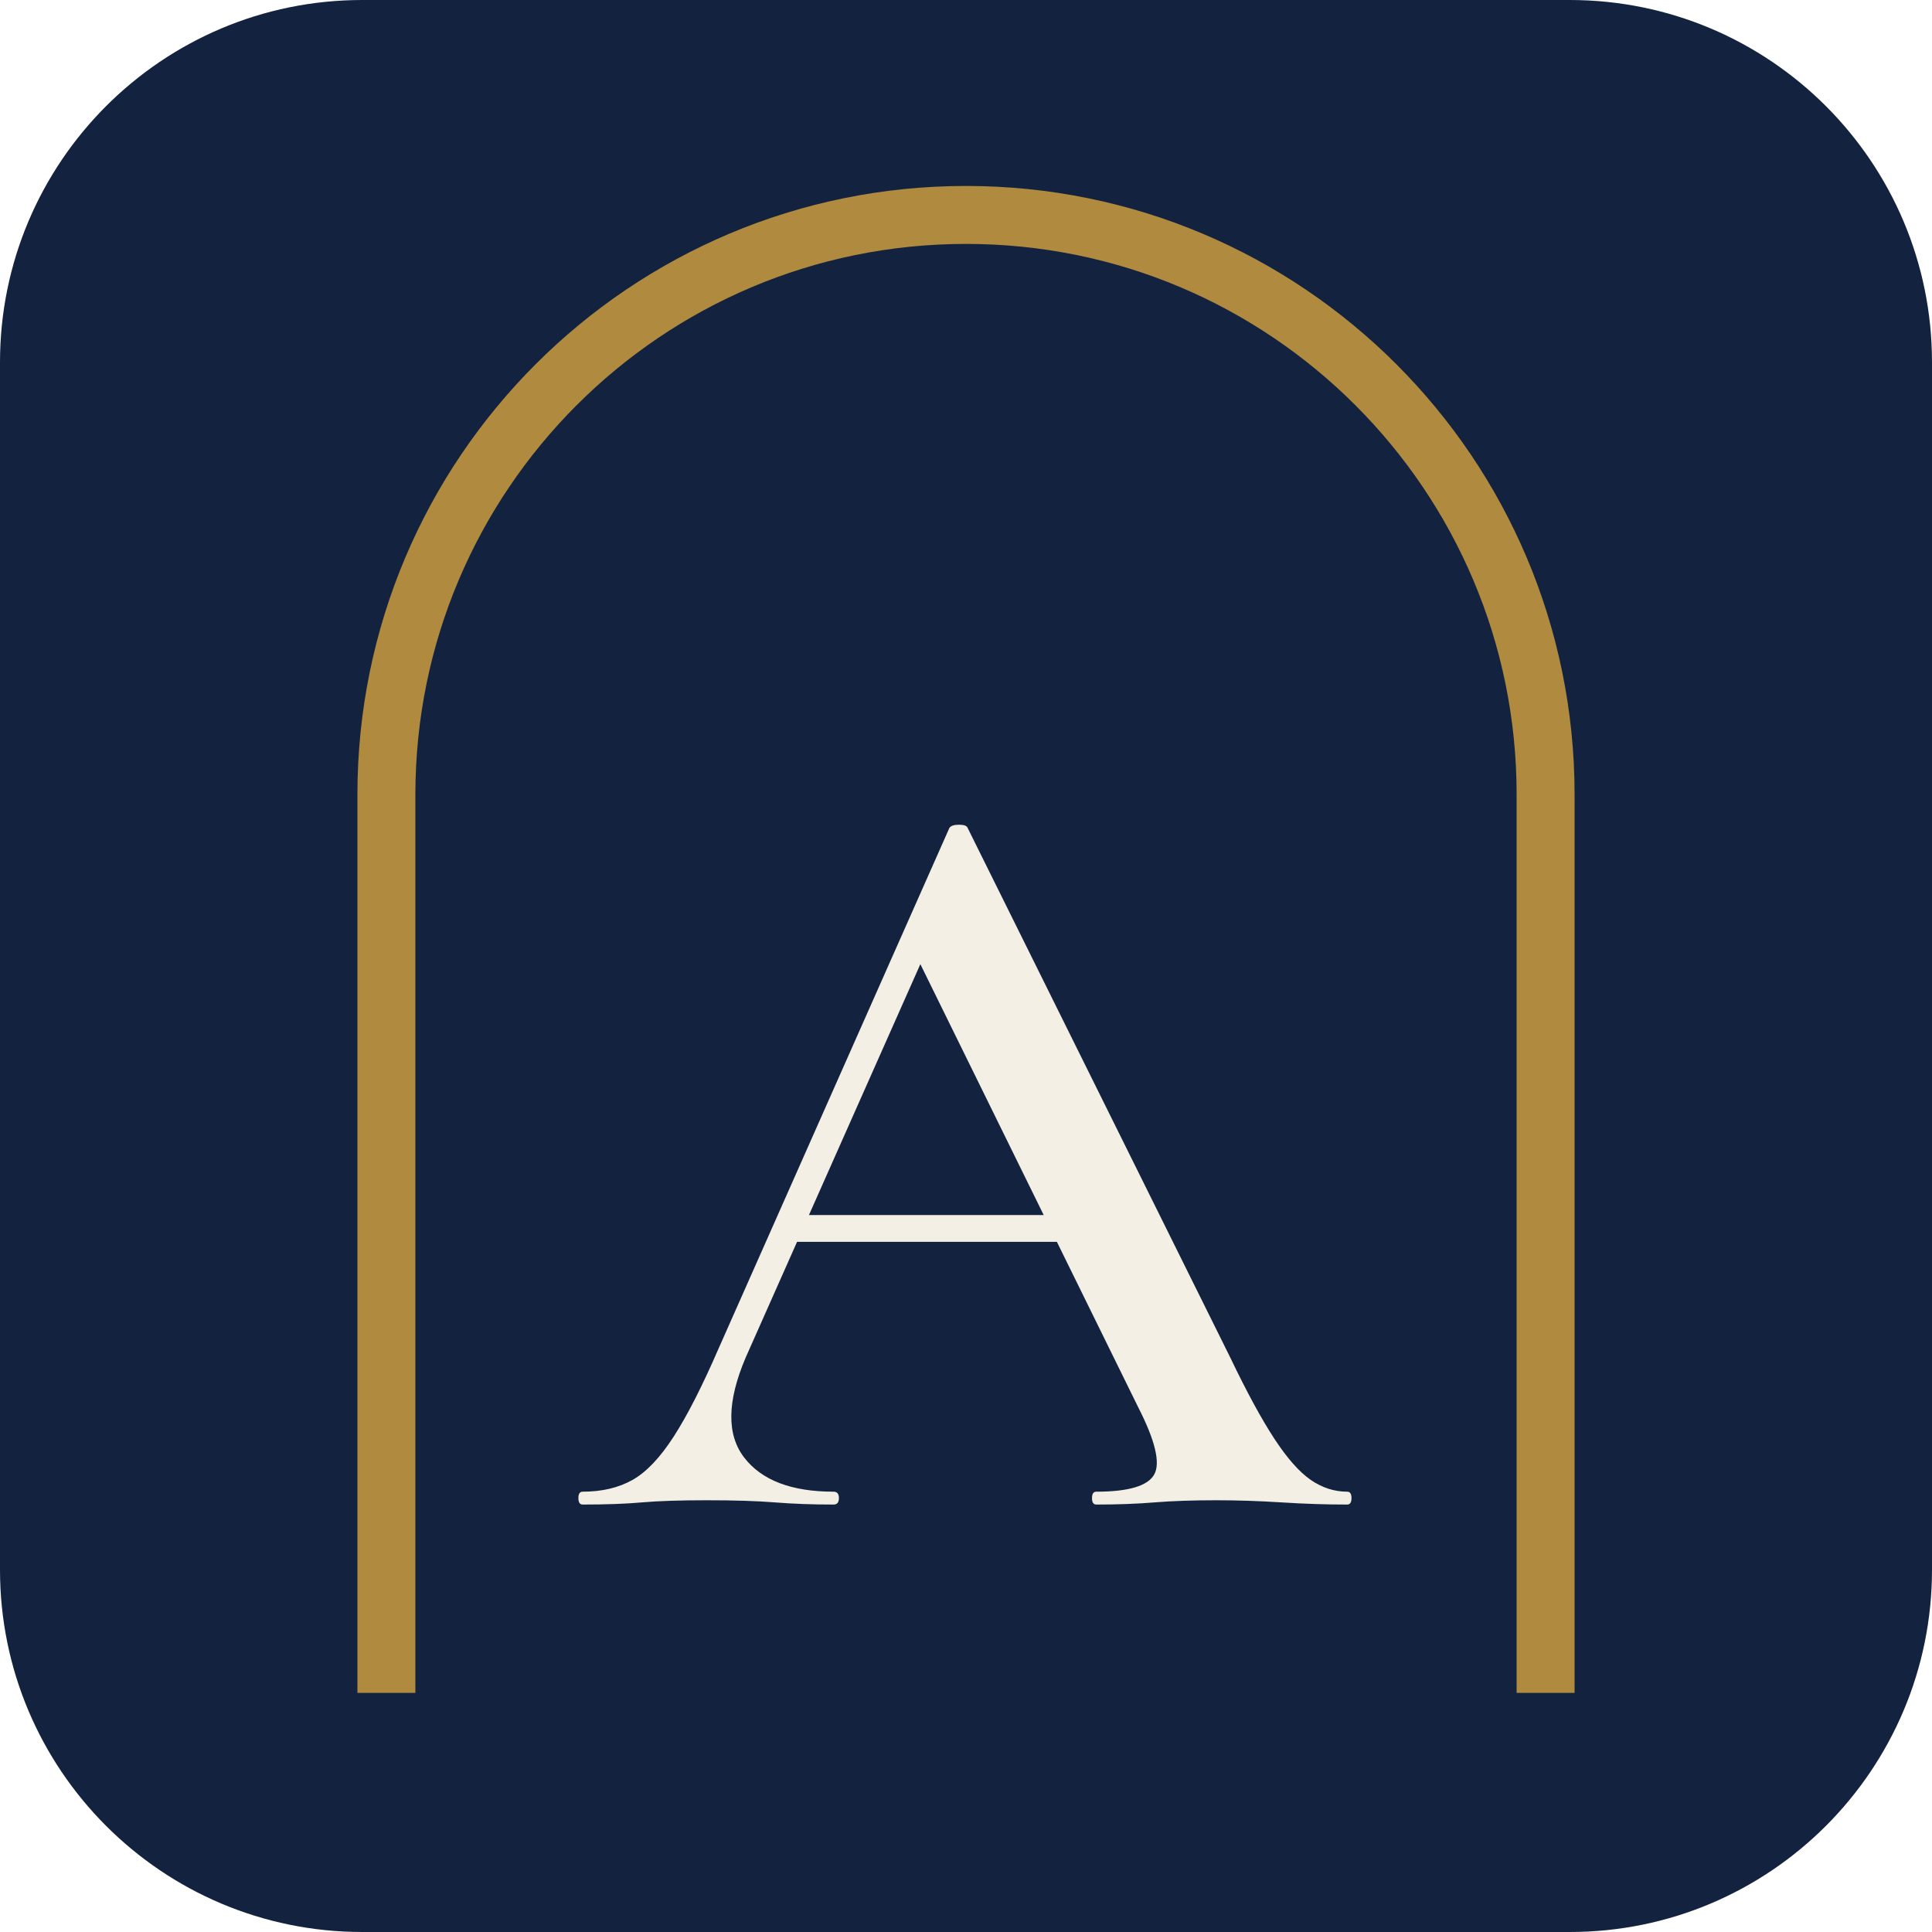
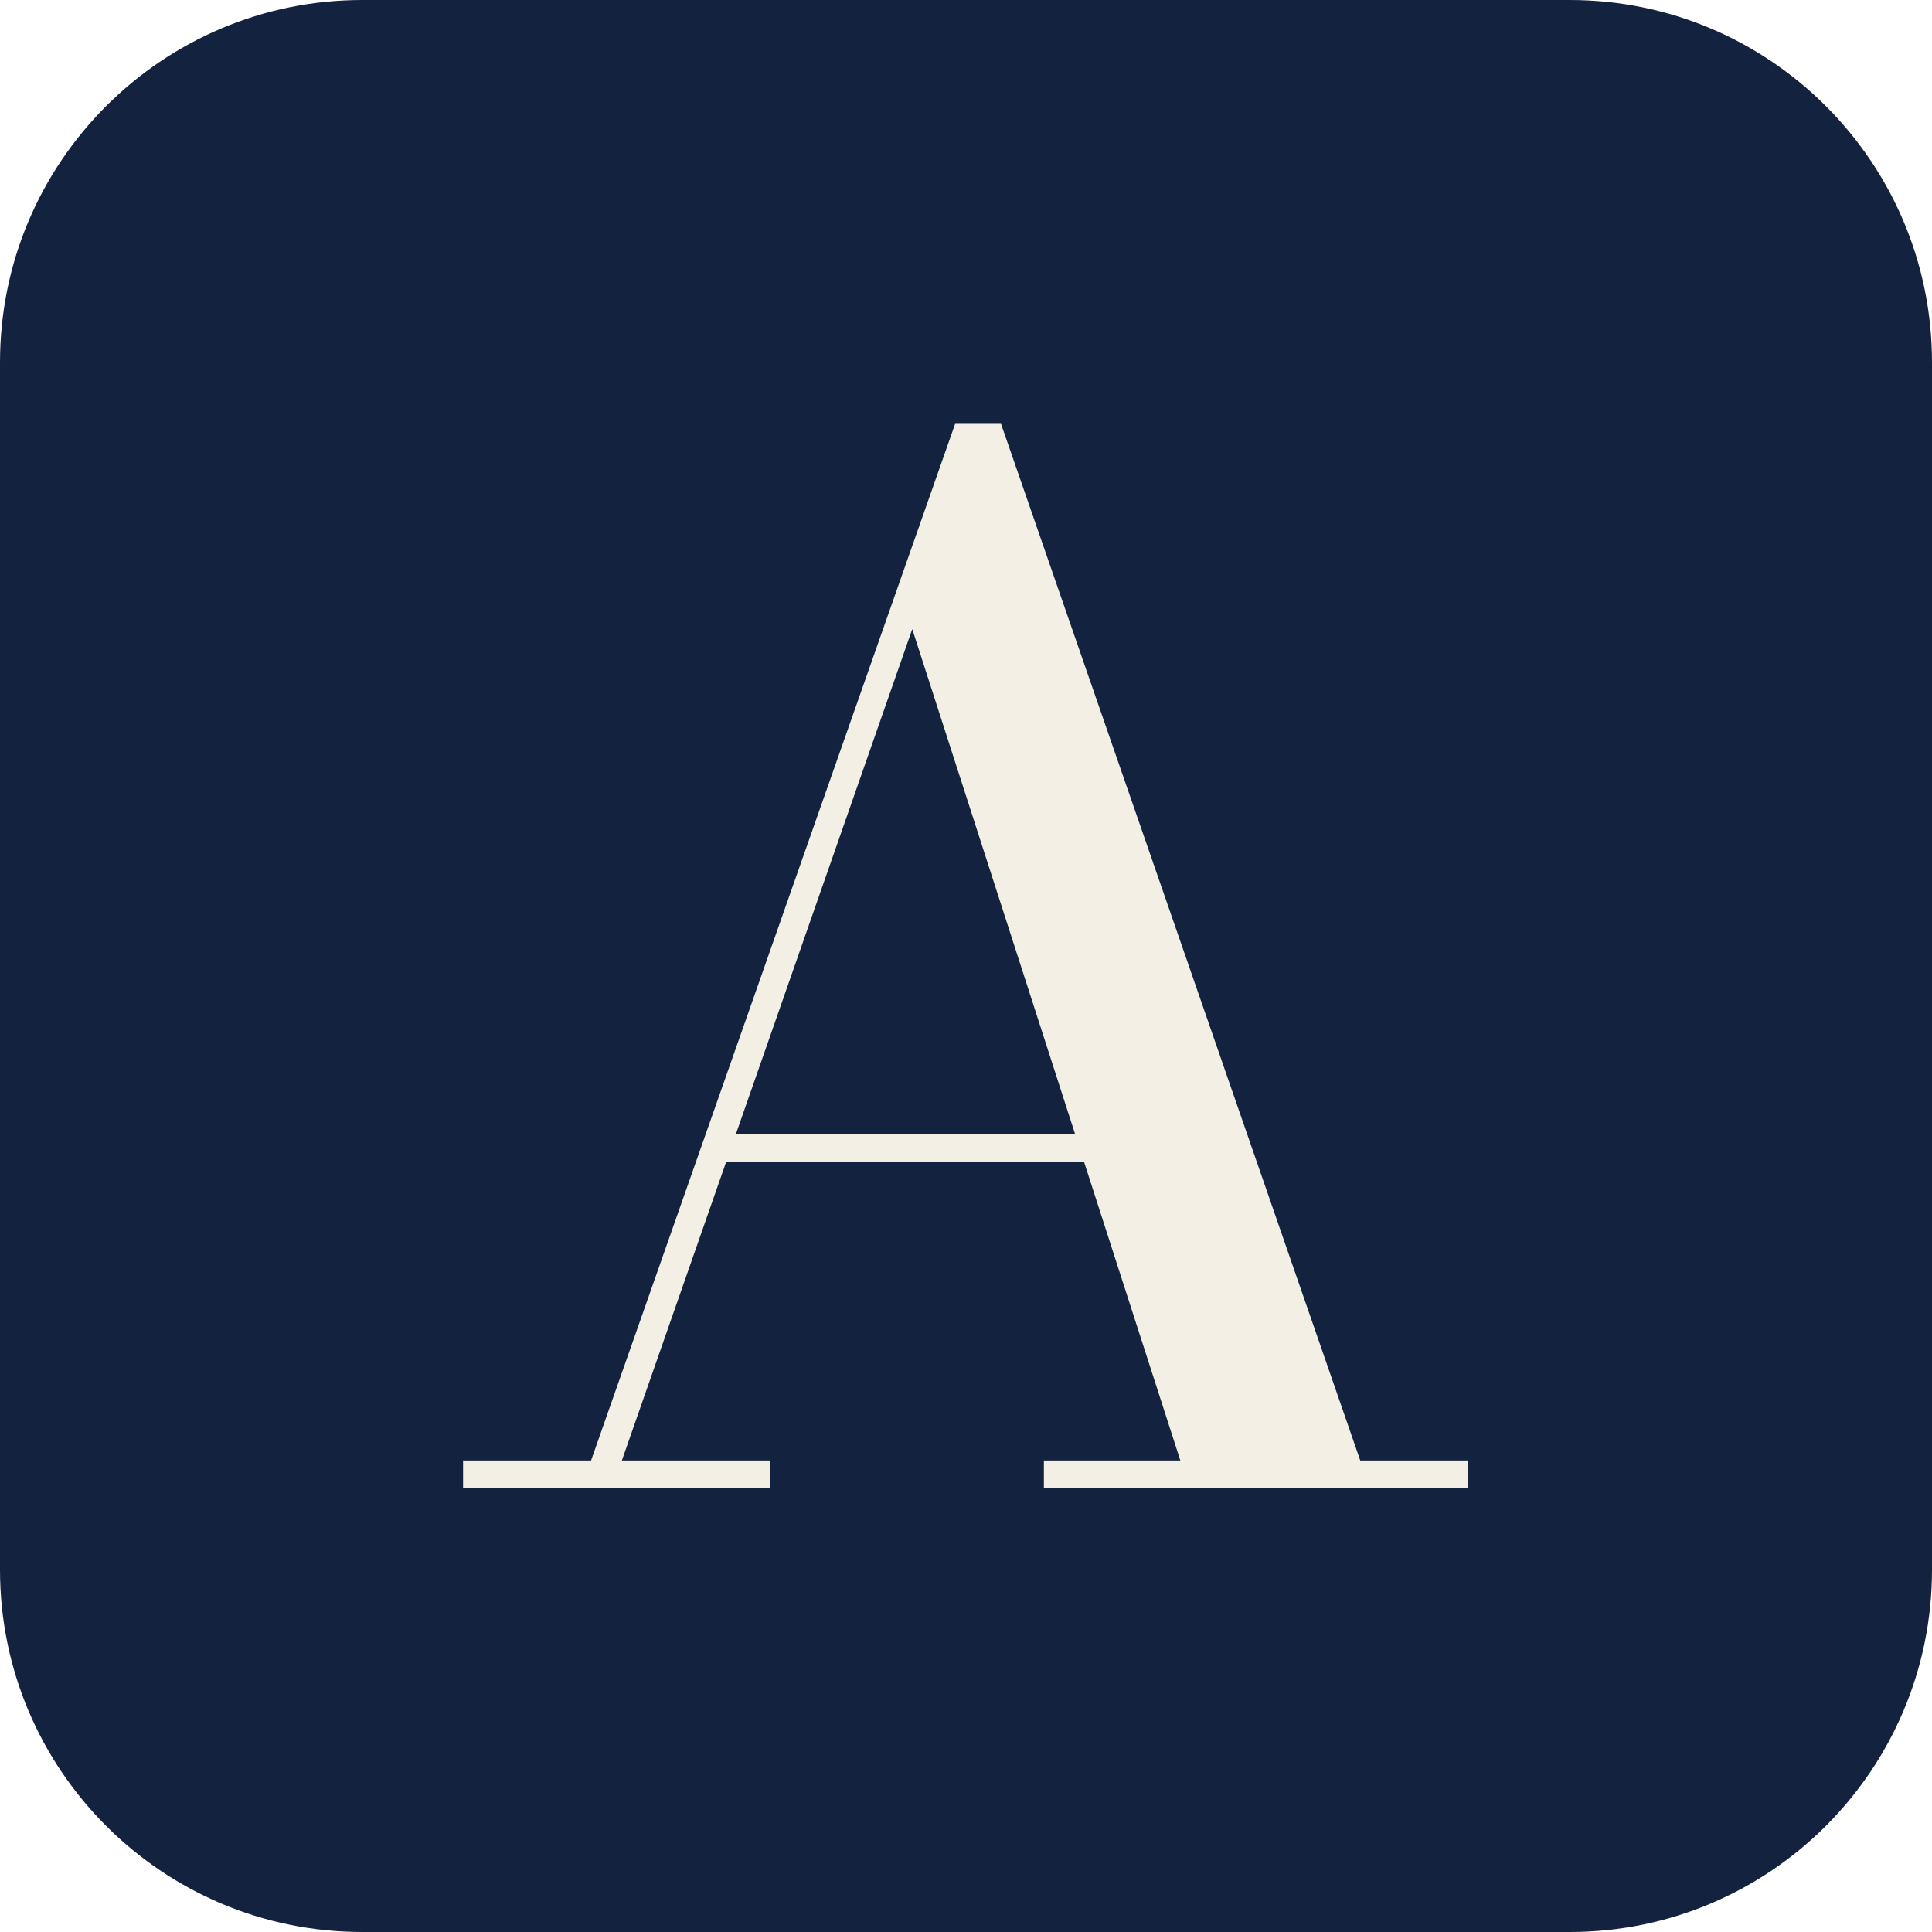
- <svg xmlns="http://www.w3.org/2000/svg" viewBox="0 0 32 32" width="32" height="32" role="img">
+ <svg xmlns="http://www.w3.org/2000/svg" viewBox="0 0 32.0 32.0" width="32" height="32" role="img">
  <rect width="32" height="32" rx="6" fill="#13233f" />
-   <path d="M6.40 28.04V13.16A9.60 9.60 0 0 1 25.60 13.16V28.04" fill="none" stroke="#b08a3e" stroke-width="0.96" stroke-linecap="butt" />
-   <path d="M12.865 20.569 13.096 20.125H18.069L18.193 20.569ZM22.314 24.707Q22.385 24.707 22.385 24.813Q22.385 24.92 22.314 24.92Q21.781 24.92 21.221 24.884Q20.662 24.849 20.147 24.849Q19.561 24.849 19.126 24.884Q18.691 24.92 18.158 24.92Q18.087 24.92 18.087 24.813Q18.087 24.707 18.158 24.707Q18.957 24.707 19.117 24.423Q19.277 24.139 18.85 23.304L15.139 15.756L15.867 14.566L12.35 22.487Q11.889 23.57 12.324 24.139Q12.759 24.707 13.807 24.707Q13.895 24.707 13.895 24.813Q13.895 24.92 13.807 24.92Q13.274 24.92 12.83 24.884Q12.386 24.849 11.711 24.849Q11.036 24.849 10.636 24.884Q10.237 24.92 9.651 24.92Q9.58 24.92 9.58 24.813Q9.58 24.707 9.651 24.707Q10.13 24.707 10.477 24.512Q10.823 24.316 11.16 23.792Q11.498 23.268 11.906 22.327L15.725 13.713Q15.76 13.66 15.885 13.66Q16.009 13.66 16.027 13.713L20.378 22.487Q20.786 23.339 21.106 23.828Q21.426 24.316 21.71 24.512Q21.994 24.707 22.314 24.707Z" fill="#f4efe4" />
+   <path d="M11.91 19.24V18.79H19.27V19.24ZM16.58 7.02 22.53 24.19H24.32V24.64H17.29V24.19H19.55L15.11 10.42L10.30 24.19H12.75V24.64H7.67V24.19H9.79L15.82 7.02Z" fill="#f4efe4" />
</svg>
